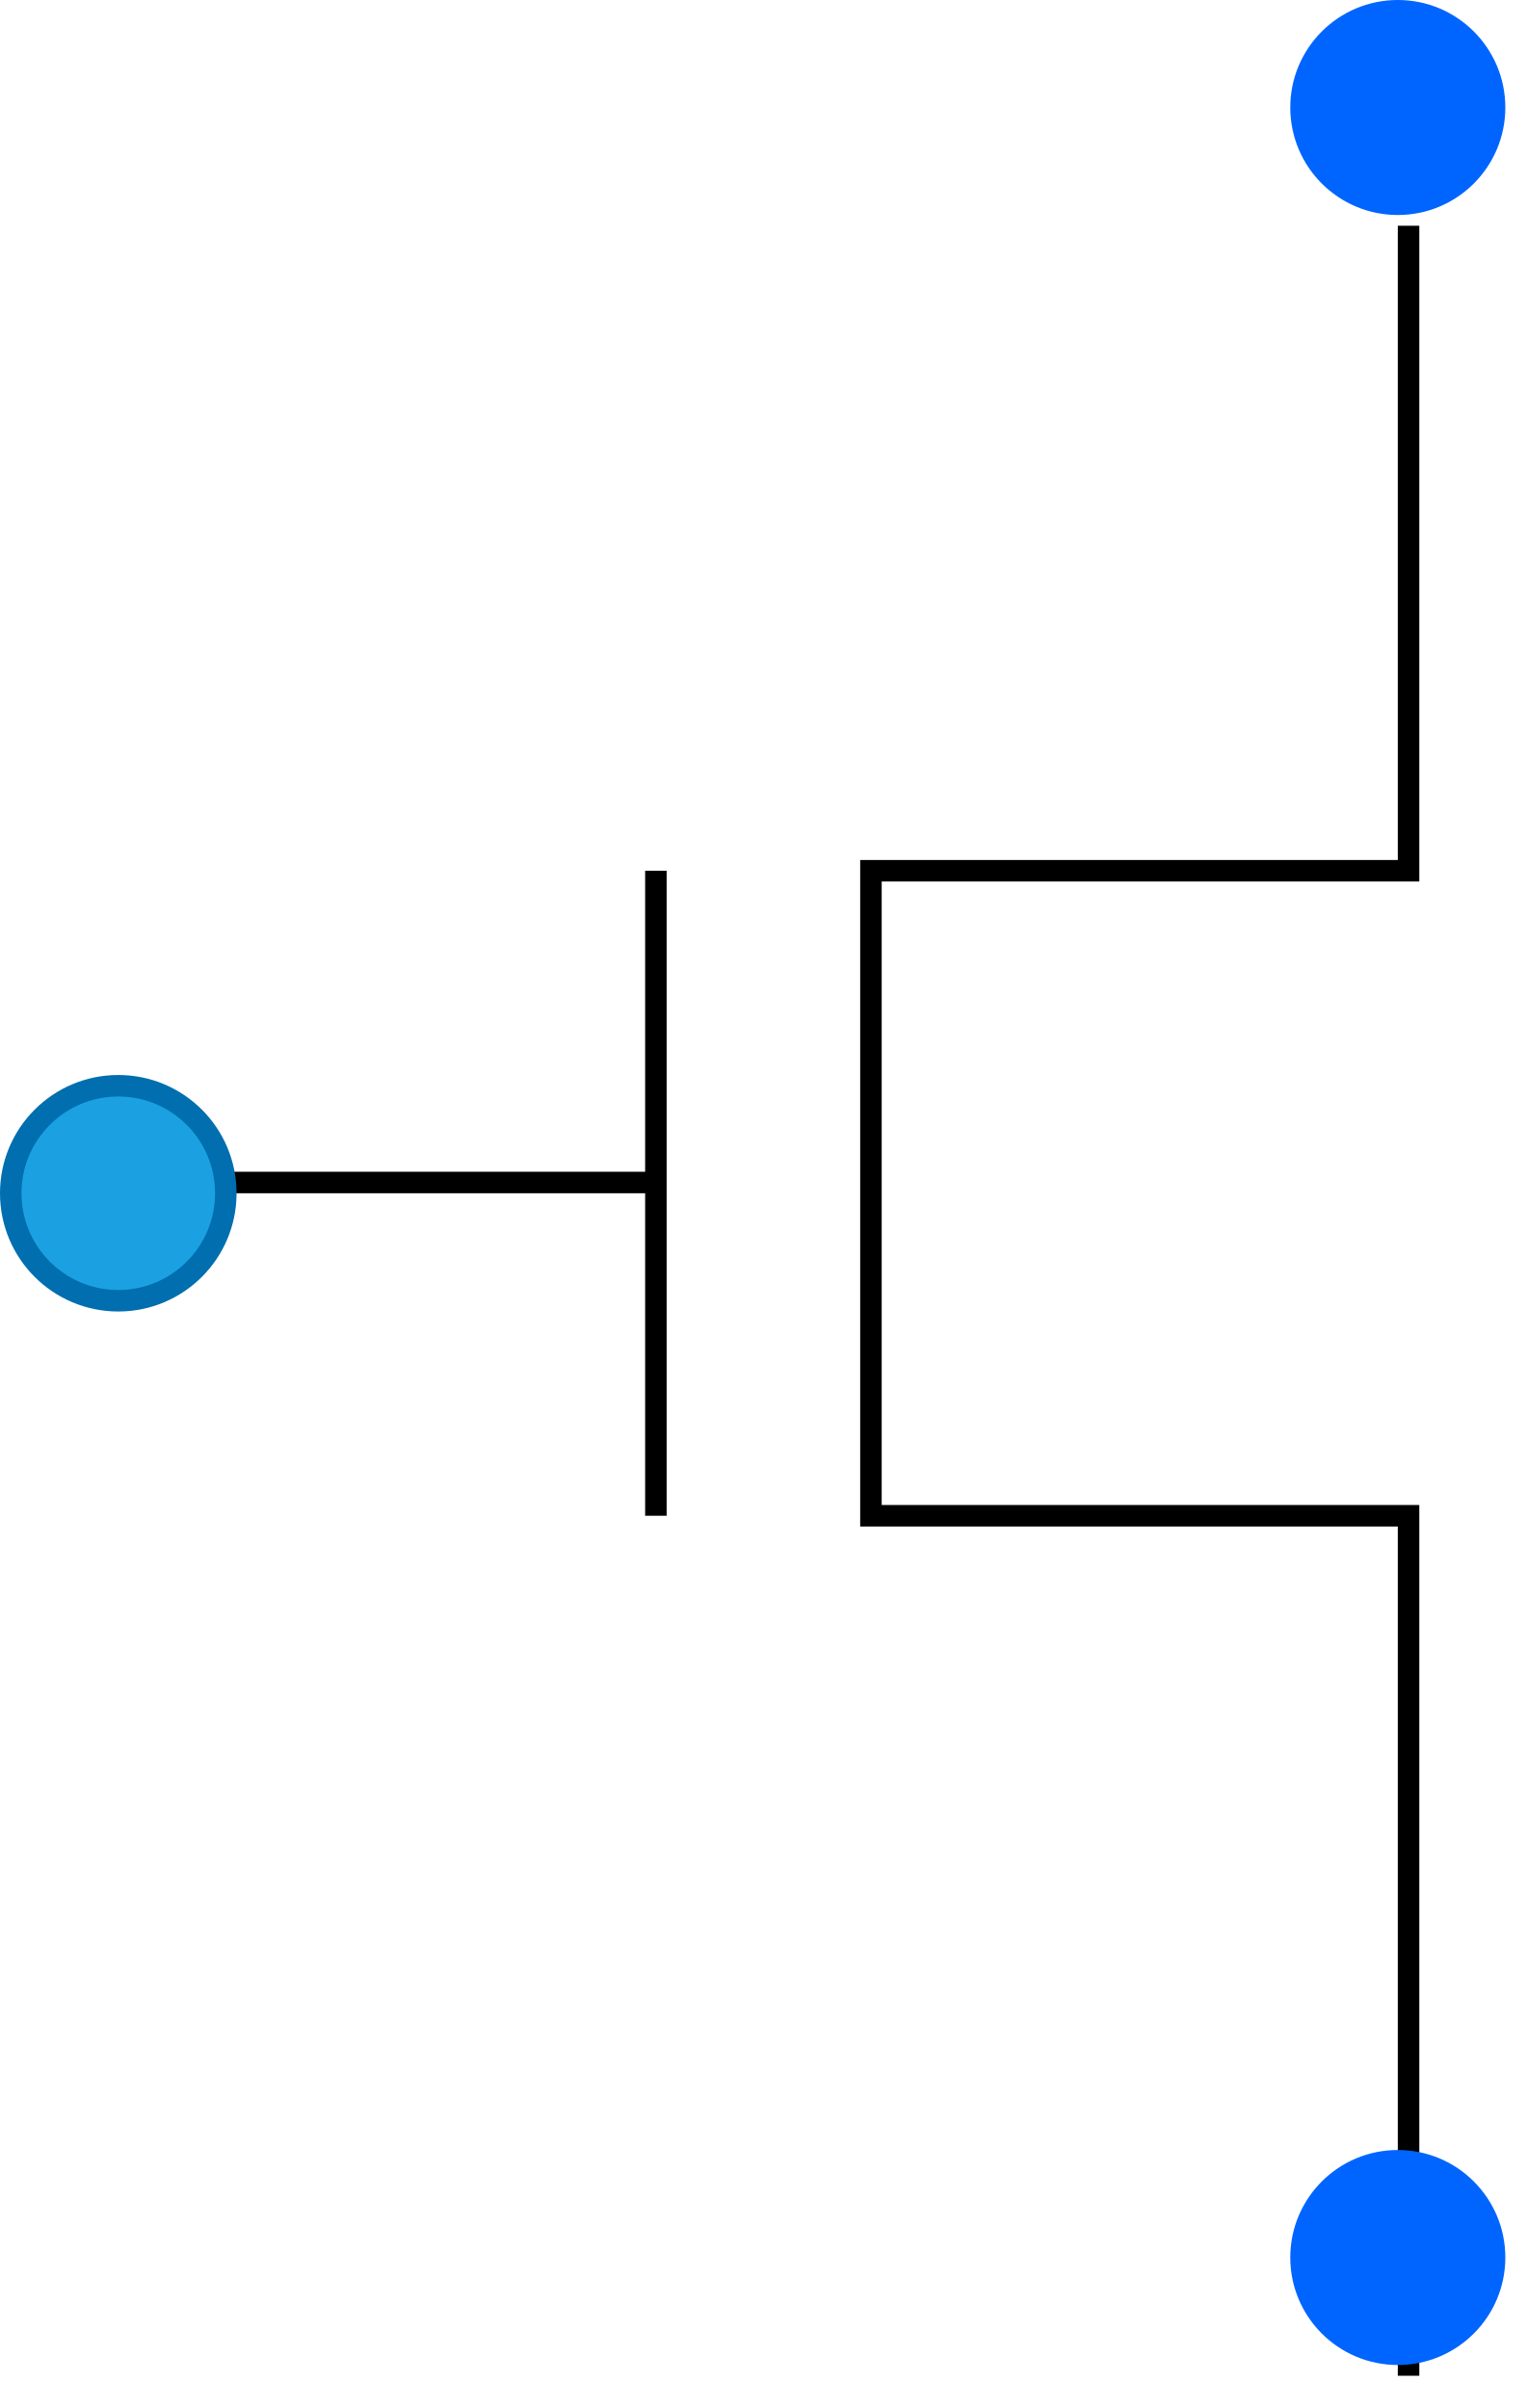
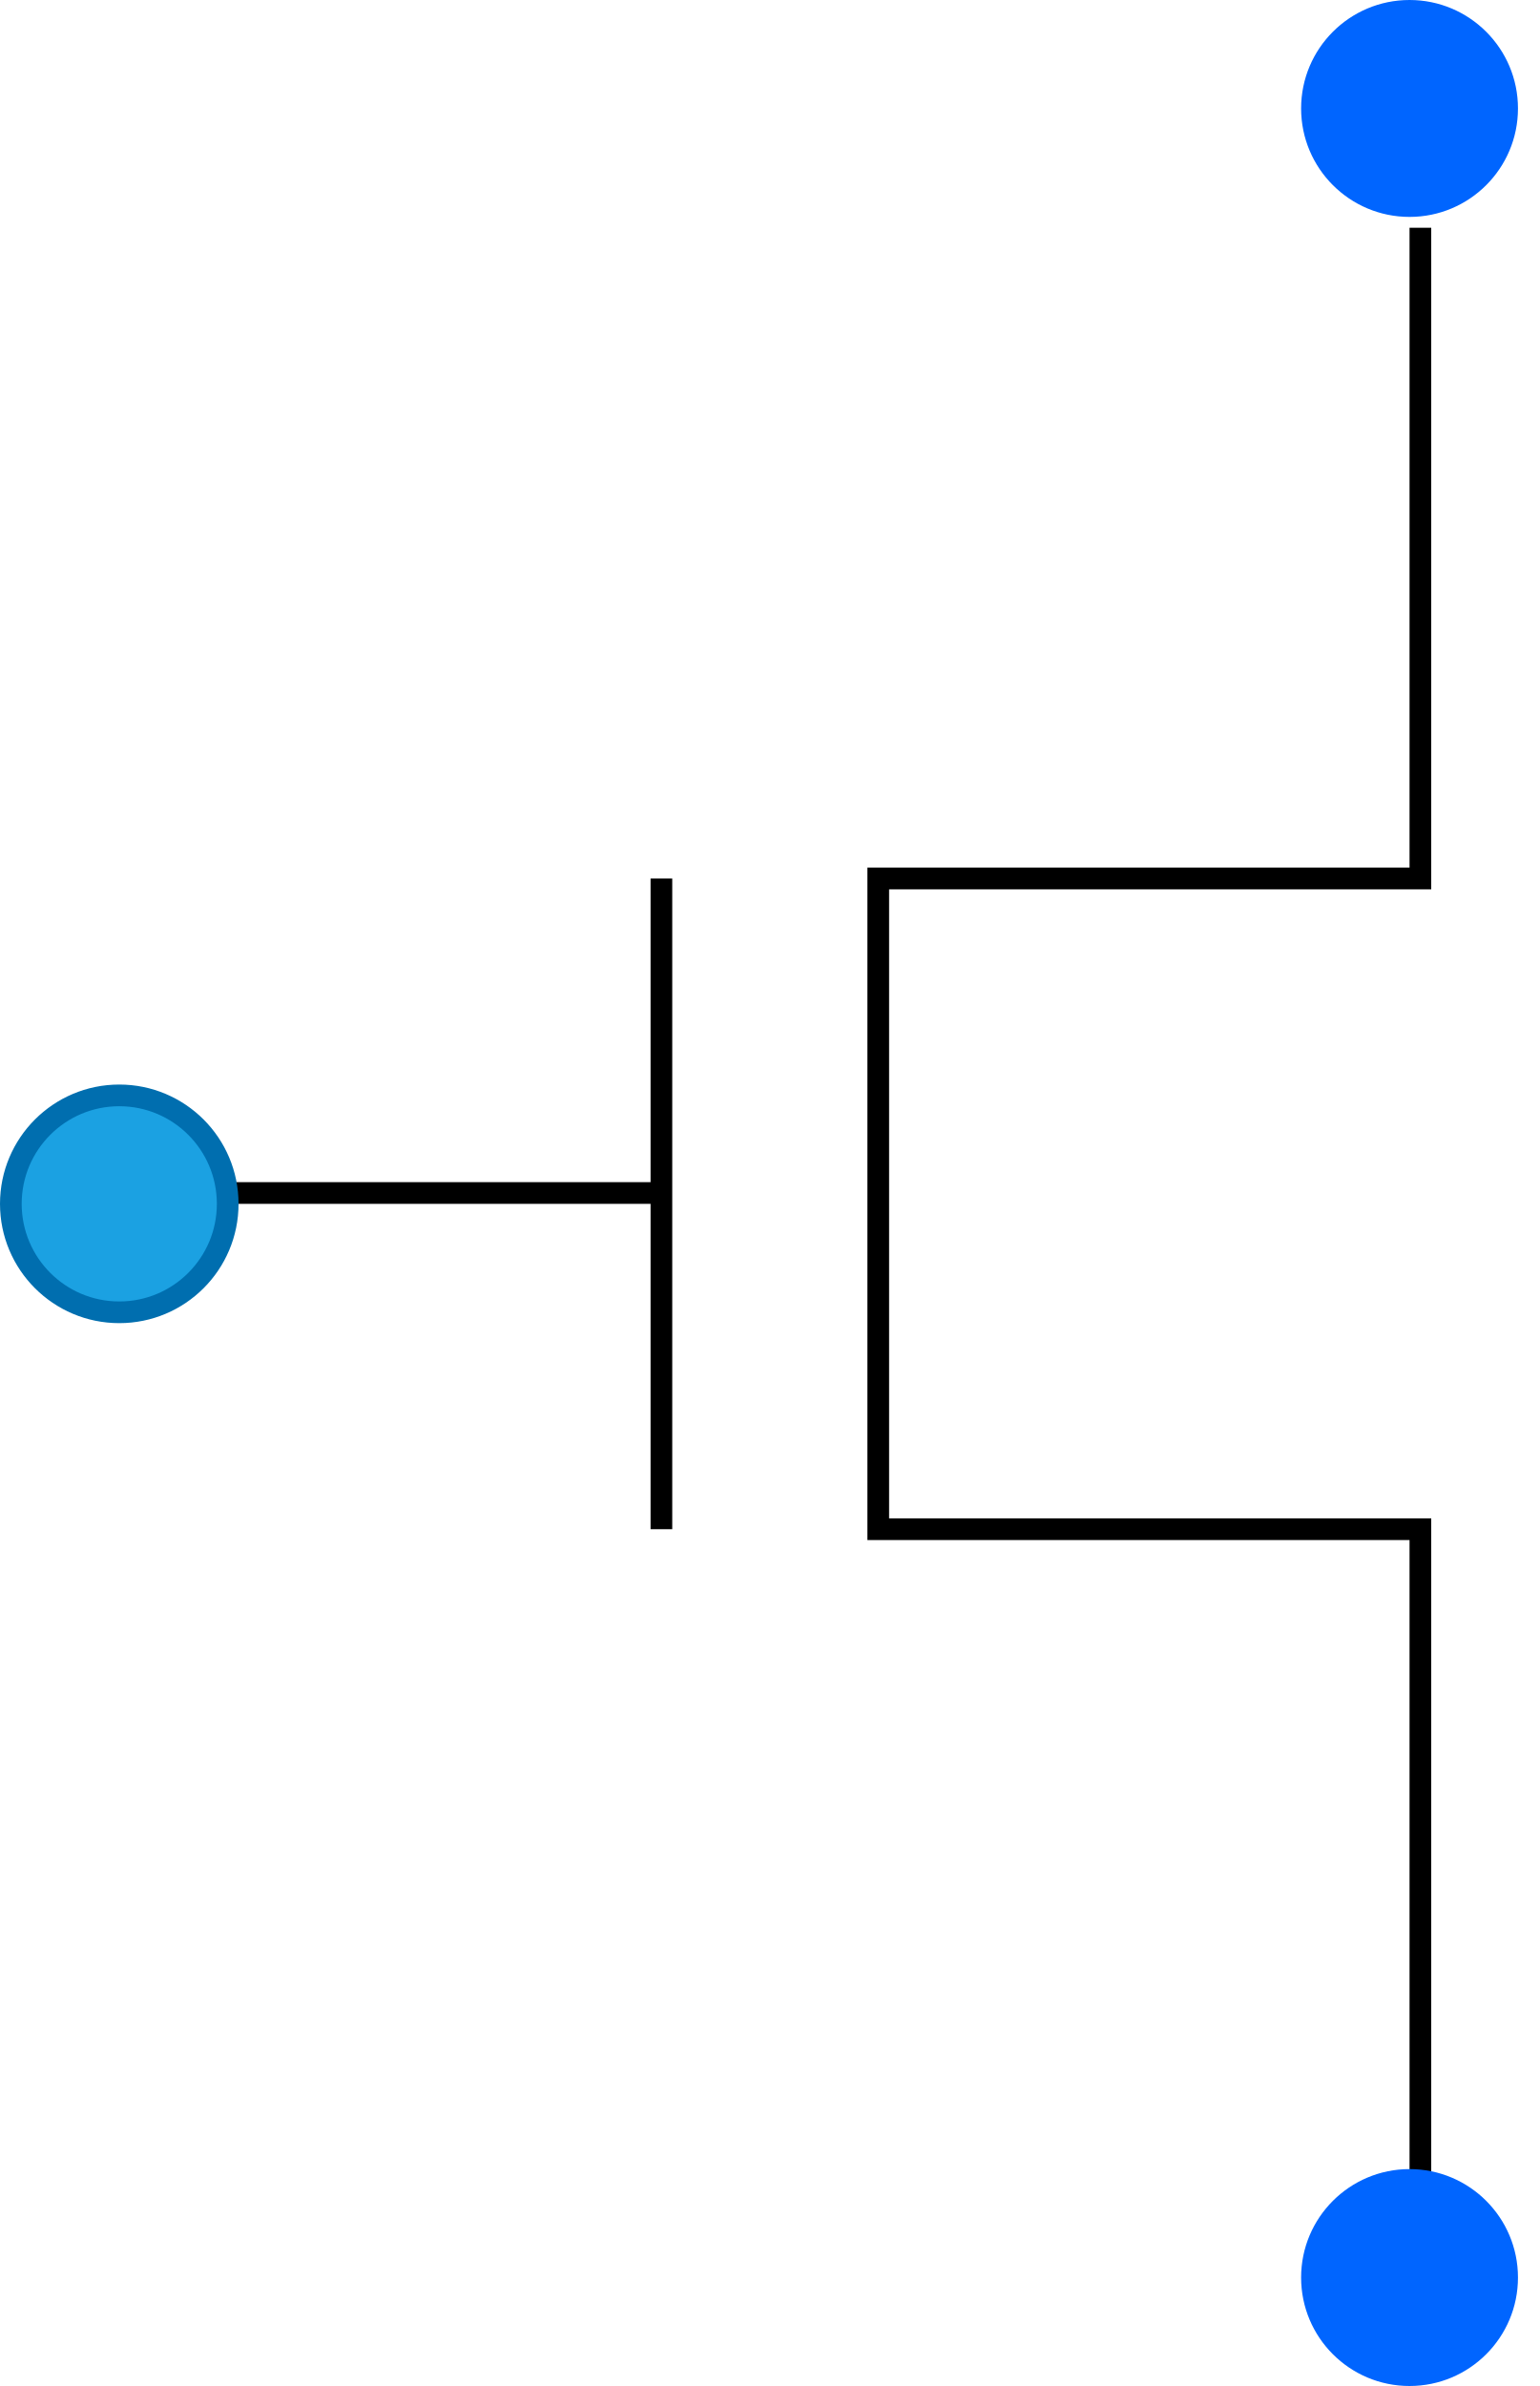
- <svg xmlns="http://www.w3.org/2000/svg" style="background: transparent; background-color: transparent; color-scheme: light dark;" version="1.1" width="71px" height="112px" viewBox="0 0 71 112" content="&lt;mxfile host=&quot;app.diagrams.net&quot;&gt;&#10;  &lt;diagram name=&quot;Page-1&quot; id=&quot;9eYjHdV0SVzA4G3IT1ry&quot;&gt;&#10;    &lt;mxGraphModel dx=&quot;521&quot; dy=&quot;302&quot; grid=&quot;1&quot; gridSize=&quot;10&quot; guides=&quot;1&quot; tooltips=&quot;1&quot; connect=&quot;1&quot; arrows=&quot;1&quot; fold=&quot;1&quot; page=&quot;1&quot; pageScale=&quot;1&quot; pageWidth=&quot;850&quot; pageHeight=&quot;1100&quot; math=&quot;0&quot; shadow=&quot;0&quot;&gt;&#10;      &lt;root&gt;&#10;        &lt;mxCell id=&quot;0&quot; /&gt;&#10;        &lt;mxCell id=&quot;1&quot; parent=&quot;0&quot; /&gt;&#10;        &lt;mxCell id=&quot;Jx0BtNPd1Hcsm1Lz9n3X-2&quot; parent=&quot;1&quot; style=&quot;shape=ellipse;fillColor=light-dark(#0065FF, #a51d2d);strokeColor=none;html=1;sketch=0;&quot; value=&quot;&quot; vertex=&quot;1&quot;&gt;&#10;          &lt;mxGeometry height=&quot;10&quot; width=&quot;10&quot; x=&quot;320&quot; y=&quot;520&quot; as=&quot;geometry&quot; /&gt;&#10;        &lt;/mxCell&gt;&#10;        &lt;mxCell id=&quot;fiu_ZVkGDaIp2WMGLAIV-1&quot; edge=&quot;1&quot; parent=&quot;1&quot; style=&quot;endArrow=none;html=1;rounded=0;fontSize=12;startSize=8;endSize=8;curved=0;entryX=0.5;entryY=1;entryDx=0;entryDy=0;&quot; target=&quot;Jx0BtNPd1Hcsm1Lz9n3X-2&quot; value=&quot;&quot;&gt;&#10;          &lt;mxGeometry height=&quot;50&quot; relative=&quot;1&quot; width=&quot;50&quot; x=&quot;-0.027&quot; as=&quot;geometry&quot;&gt;&#10;            &lt;Array as=&quot;points&quot;&gt;&#10;              &lt;mxPoint x=&quot;325&quot; y=&quot;590&quot; /&gt;&#10;              &lt;mxPoint x=&quot;300&quot; y=&quot;590&quot; /&gt;&#10;              &lt;mxPoint x=&quot;300&quot; y=&quot;560&quot; /&gt;&#10;              &lt;mxPoint x=&quot;325&quot; y=&quot;560&quot; /&gt;&#10;            &lt;/Array&gt;&#10;            &lt;mxPoint x=&quot;325&quot; y=&quot;620&quot; as=&quot;sourcePoint&quot; /&gt;&#10;            &lt;mxPoint x=&quot;410&quot; y=&quot;600&quot; as=&quot;targetPoint&quot; /&gt;&#10;          &lt;/mxGeometry&gt;&#10;        &lt;/mxCell&gt;&#10;        &lt;mxCell id=&quot;fiu_ZVkGDaIp2WMGLAIV-2&quot; edge=&quot;1&quot; parent=&quot;1&quot; style=&quot;endArrow=none;html=1;rounded=0;fontSize=12;startSize=8;endSize=8;curved=0;entryX=0.5;entryY=1;entryDx=0;entryDy=0;&quot; target=&quot;Jx0BtNPd1Hcsm1Lz9n3X-19&quot; value=&quot;&quot;&gt;&#10;          &lt;mxGeometry height=&quot;50&quot; relative=&quot;1&quot; width=&quot;50&quot; x=&quot;-0.09&quot; as=&quot;geometry&quot;&gt;&#10;            &lt;Array as=&quot;points&quot; /&gt;&#10;            &lt;mxPoint x=&quot;325&quot; y=&quot;630&quot; as=&quot;sourcePoint&quot; /&gt;&#10;            &lt;mxPoint x=&quot;325&quot; y=&quot;520&quot; as=&quot;targetPoint&quot; /&gt;&#10;          &lt;/mxGeometry&gt;&#10;        &lt;/mxCell&gt;&#10;        &lt;mxCell id=&quot;Jx0BtNPd1Hcsm1Lz9n3X-19&quot; parent=&quot;1&quot; style=&quot;shape=ellipse;fillColor=light-dark(#0065FF, #a51d2d);strokeColor=none;html=1;sketch=0;direction=west;&quot; value=&quot;&quot; vertex=&quot;1&quot;&gt;&#10;          &lt;mxGeometry height=&quot;10&quot; width=&quot;10&quot; x=&quot;320&quot; y=&quot;620&quot; as=&quot;geometry&quot; /&gt;&#10;        &lt;/mxCell&gt;&#10;        &lt;mxCell id=&quot;fiu_ZVkGDaIp2WMGLAIV-3&quot; edge=&quot;1&quot; parent=&quot;1&quot; style=&quot;endArrow=none;html=1;rounded=0;fontSize=12;startSize=8;endSize=8;curved=1;&quot; value=&quot;&quot;&gt;&#10;          &lt;mxGeometry height=&quot;50&quot; relative=&quot;1&quot; width=&quot;50&quot; as=&quot;geometry&quot;&gt;&#10;            &lt;mxPoint x=&quot;290&quot; y=&quot;590&quot; as=&quot;sourcePoint&quot; /&gt;&#10;            &lt;mxPoint x=&quot;290&quot; y=&quot;560&quot; as=&quot;targetPoint&quot; /&gt;&#10;          &lt;/mxGeometry&gt;&#10;        &lt;/mxCell&gt;&#10;        &lt;mxCell id=&quot;fiu_ZVkGDaIp2WMGLAIV-5&quot; edge=&quot;1&quot; parent=&quot;1&quot; style=&quot;endArrow=none;html=1;rounded=0;&quot; value=&quot;&quot;&gt;&#10;          &lt;mxGeometry height=&quot;50&quot; relative=&quot;1&quot; width=&quot;50&quot; as=&quot;geometry&quot;&gt;&#10;            &lt;mxPoint x=&quot;270&quot; y=&quot;574.5&quot; as=&quot;sourcePoint&quot; /&gt;&#10;            &lt;mxPoint x=&quot;290&quot; y=&quot;574.5&quot; as=&quot;targetPoint&quot; /&gt;&#10;          &lt;/mxGeometry&gt;&#10;        &lt;/mxCell&gt;&#10;        &lt;mxCell id=&quot;fiu_ZVkGDaIp2WMGLAIV-6&quot; parent=&quot;1&quot; style=&quot;shape=ellipse;fillColor=#1ba1e2;strokeColor=#006EAF;html=1;sketch=0;fontColor=#ffffff;&quot; value=&quot;&quot; vertex=&quot;1&quot;&gt;&#10;          &lt;mxGeometry height=&quot;10&quot; width=&quot;10&quot; x=&quot;260&quot; y=&quot;570&quot; as=&quot;geometry&quot; /&gt;&#10;        &lt;/mxCell&gt;&#10;      &lt;/root&gt;&#10;    &lt;/mxGraphModel&gt;&#10;  &lt;/diagram&gt;&#10;&lt;/mxfile&gt;&#10;" resource="https://app.diagrams.net/#Hcd-public%2Fhw_asm%2Fmain%2Fdrawio%2F10_switch_transistor.drawio.svg">
+ <svg xmlns="http://www.w3.org/2000/svg" style="background: transparent; background-color: transparent; color-scheme: light dark;" version="1.1" width="71px" height="110px" viewBox="0 0 71 110" content="&lt;mxfile host=&quot;app.diagrams.net&quot;&gt;&#10;  &lt;diagram name=&quot;Page-1&quot; id=&quot;9eYjHdV0SVzA4G3IT1ry&quot;&gt;&#10;    &lt;mxGraphModel dx=&quot;521&quot; dy=&quot;302&quot; grid=&quot;1&quot; gridSize=&quot;10&quot; guides=&quot;1&quot; tooltips=&quot;1&quot; connect=&quot;1&quot; arrows=&quot;1&quot; fold=&quot;1&quot; page=&quot;1&quot; pageScale=&quot;1&quot; pageWidth=&quot;850&quot; pageHeight=&quot;1100&quot; math=&quot;0&quot; shadow=&quot;0&quot;&gt;&#10;      &lt;root&gt;&#10;        &lt;mxCell id=&quot;0&quot; /&gt;&#10;        &lt;mxCell id=&quot;1&quot; parent=&quot;0&quot; /&gt;&#10;        &lt;mxCell id=&quot;Jx0BtNPd1Hcsm1Lz9n3X-2&quot; parent=&quot;1&quot; style=&quot;shape=ellipse;fillColor=light-dark(#0065FF, #a51d2d);strokeColor=none;html=1;sketch=0;&quot; value=&quot;&quot; vertex=&quot;1&quot;&gt;&#10;          &lt;mxGeometry height=&quot;10&quot; width=&quot;10&quot; x=&quot;320&quot; y=&quot;520&quot; as=&quot;geometry&quot; /&gt;&#10;        &lt;/mxCell&gt;&#10;        &lt;mxCell id=&quot;fiu_ZVkGDaIp2WMGLAIV-1&quot; edge=&quot;1&quot; parent=&quot;1&quot; style=&quot;endArrow=none;html=1;rounded=0;fontSize=12;startSize=8;endSize=8;curved=0;entryX=0.5;entryY=1;entryDx=0;entryDy=0;&quot; target=&quot;Jx0BtNPd1Hcsm1Lz9n3X-2&quot; value=&quot;&quot;&gt;&#10;          &lt;mxGeometry height=&quot;50&quot; relative=&quot;1&quot; width=&quot;50&quot; x=&quot;-0.027&quot; as=&quot;geometry&quot;&gt;&#10;            &lt;Array as=&quot;points&quot;&gt;&#10;              &lt;mxPoint x=&quot;325&quot; y=&quot;590&quot; /&gt;&#10;              &lt;mxPoint x=&quot;300&quot; y=&quot;590&quot; /&gt;&#10;              &lt;mxPoint x=&quot;300&quot; y=&quot;560&quot; /&gt;&#10;              &lt;mxPoint x=&quot;325&quot; y=&quot;560&quot; /&gt;&#10;            &lt;/Array&gt;&#10;            &lt;mxPoint x=&quot;325&quot; y=&quot;620&quot; as=&quot;sourcePoint&quot; /&gt;&#10;            &lt;mxPoint x=&quot;410&quot; y=&quot;600&quot; as=&quot;targetPoint&quot; /&gt;&#10;          &lt;/mxGeometry&gt;&#10;        &lt;/mxCell&gt;&#10;        &lt;mxCell id=&quot;Jx0BtNPd1Hcsm1Lz9n3X-19&quot; parent=&quot;1&quot; style=&quot;shape=ellipse;fillColor=light-dark(#0065FF, #a51d2d);strokeColor=none;html=1;sketch=0;direction=west;&quot; value=&quot;&quot; vertex=&quot;1&quot;&gt;&#10;          &lt;mxGeometry height=&quot;10&quot; width=&quot;10&quot; x=&quot;320&quot; y=&quot;620&quot; as=&quot;geometry&quot; /&gt;&#10;        &lt;/mxCell&gt;&#10;        &lt;mxCell id=&quot;fiu_ZVkGDaIp2WMGLAIV-3&quot; edge=&quot;1&quot; parent=&quot;1&quot; style=&quot;endArrow=none;html=1;rounded=0;fontSize=12;startSize=8;endSize=8;curved=1;&quot; value=&quot;&quot;&gt;&#10;          &lt;mxGeometry height=&quot;50&quot; relative=&quot;1&quot; width=&quot;50&quot; as=&quot;geometry&quot;&gt;&#10;            &lt;mxPoint x=&quot;290&quot; y=&quot;590&quot; as=&quot;sourcePoint&quot; /&gt;&#10;            &lt;mxPoint x=&quot;290&quot; y=&quot;560&quot; as=&quot;targetPoint&quot; /&gt;&#10;          &lt;/mxGeometry&gt;&#10;        &lt;/mxCell&gt;&#10;        &lt;mxCell id=&quot;fiu_ZVkGDaIp2WMGLAIV-5&quot; edge=&quot;1&quot; parent=&quot;1&quot; style=&quot;endArrow=none;html=1;rounded=0;&quot; value=&quot;&quot;&gt;&#10;          &lt;mxGeometry height=&quot;50&quot; relative=&quot;1&quot; width=&quot;50&quot; as=&quot;geometry&quot;&gt;&#10;            &lt;mxPoint x=&quot;270&quot; y=&quot;574.5&quot; as=&quot;sourcePoint&quot; /&gt;&#10;            &lt;mxPoint x=&quot;290&quot; y=&quot;574.5&quot; as=&quot;targetPoint&quot; /&gt;&#10;          &lt;/mxGeometry&gt;&#10;        &lt;/mxCell&gt;&#10;        &lt;mxCell id=&quot;fiu_ZVkGDaIp2WMGLAIV-6&quot; parent=&quot;1&quot; style=&quot;shape=ellipse;fillColor=#1ba1e2;strokeColor=#006EAF;html=1;sketch=0;fontColor=#ffffff;&quot; value=&quot;&quot; vertex=&quot;1&quot;&gt;&#10;          &lt;mxGeometry height=&quot;10&quot; width=&quot;10&quot; x=&quot;260&quot; y=&quot;570&quot; as=&quot;geometry&quot; /&gt;&#10;        &lt;/mxCell&gt;&#10;      &lt;/root&gt;&#10;    &lt;/mxGraphModel&gt;&#10;  &lt;/diagram&gt;&#10;&lt;/mxfile&gt;&#10;" resource="https://app.diagrams.net/#Hcd-public%2Fhw_asm%2Fmain%2Fdrawio%2F10_switch_transistor.drawio.svg">
  <defs />
  <g>
    <g data-cell-id="0">
      <g data-cell-id="1">
        <g data-cell-id="Jx0BtNPd1Hcsm1Lz9n3X-2">
          <g>
            <ellipse cx="65" cy="5" rx="5" ry="5" fill="#0065ff" style="fill: light-dark(rgb(0, 101, 255), rgb(165, 29, 45));" stroke="none" pointer-events="all" />
          </g>
        </g>
        <g data-cell-id="fiu_ZVkGDaIp2WMGLAIV-1">
          <g transform="translate(0.5,0.5)">
            <path d="M 65 100 L 65 70 L 40 70 L 40 40 L 65 40 L 65 10" fill="none" stroke="#000000" style="stroke: light-dark(rgb(0, 0, 0), rgb(255, 255, 255));" stroke-miterlimit="10" pointer-events="stroke" />
-           </g>
-         </g>
-         <g data-cell-id="fiu_ZVkGDaIp2WMGLAIV-2">
-           <g transform="translate(0.5,0.5)">
-             <path d="M 65 110 L 65 100" fill="none" stroke="#000000" style="stroke: light-dark(rgb(0, 0, 0), rgb(255, 255, 255));" stroke-miterlimit="10" pointer-events="stroke" />
          </g>
        </g>
        <g data-cell-id="Jx0BtNPd1Hcsm1Lz9n3X-19">
          <g>
            <ellipse cx="65" cy="105" rx="5" ry="5" fill="#0065ff" style="fill: light-dark(rgb(0, 101, 255), rgb(165, 29, 45));" stroke="none" transform="rotate(180,65,105)" pointer-events="all" />
          </g>
        </g>
        <g data-cell-id="fiu_ZVkGDaIp2WMGLAIV-3">
          <g transform="translate(0.5,0.5)">
            <path d="M 30 70 Q 30 70 30 40" fill="none" stroke="#000000" style="stroke: light-dark(rgb(0, 0, 0), rgb(255, 255, 255));" stroke-miterlimit="10" pointer-events="stroke" />
          </g>
        </g>
        <g data-cell-id="fiu_ZVkGDaIp2WMGLAIV-5">
          <g transform="translate(0.5,0.5)">
            <path d="M 10 54.5 L 30 54.5" fill="none" stroke="#000000" style="stroke: light-dark(rgb(0, 0, 0), rgb(255, 255, 255));" stroke-miterlimit="10" pointer-events="stroke" />
          </g>
        </g>
        <g data-cell-id="fiu_ZVkGDaIp2WMGLAIV-6">
          <g transform="translate(0.5,0.5)">
            <ellipse cx="5" cy="55" rx="5" ry="5" fill="#1ba1e2" style="fill: light-dark(rgb(27, 161, 226), rgb(25, 140, 196)); stroke: light-dark(rgb(0, 110, 175), rgb(81, 175, 231));" stroke="#006eaf" pointer-events="all" />
          </g>
        </g>
      </g>
    </g>
  </g>
</svg>
